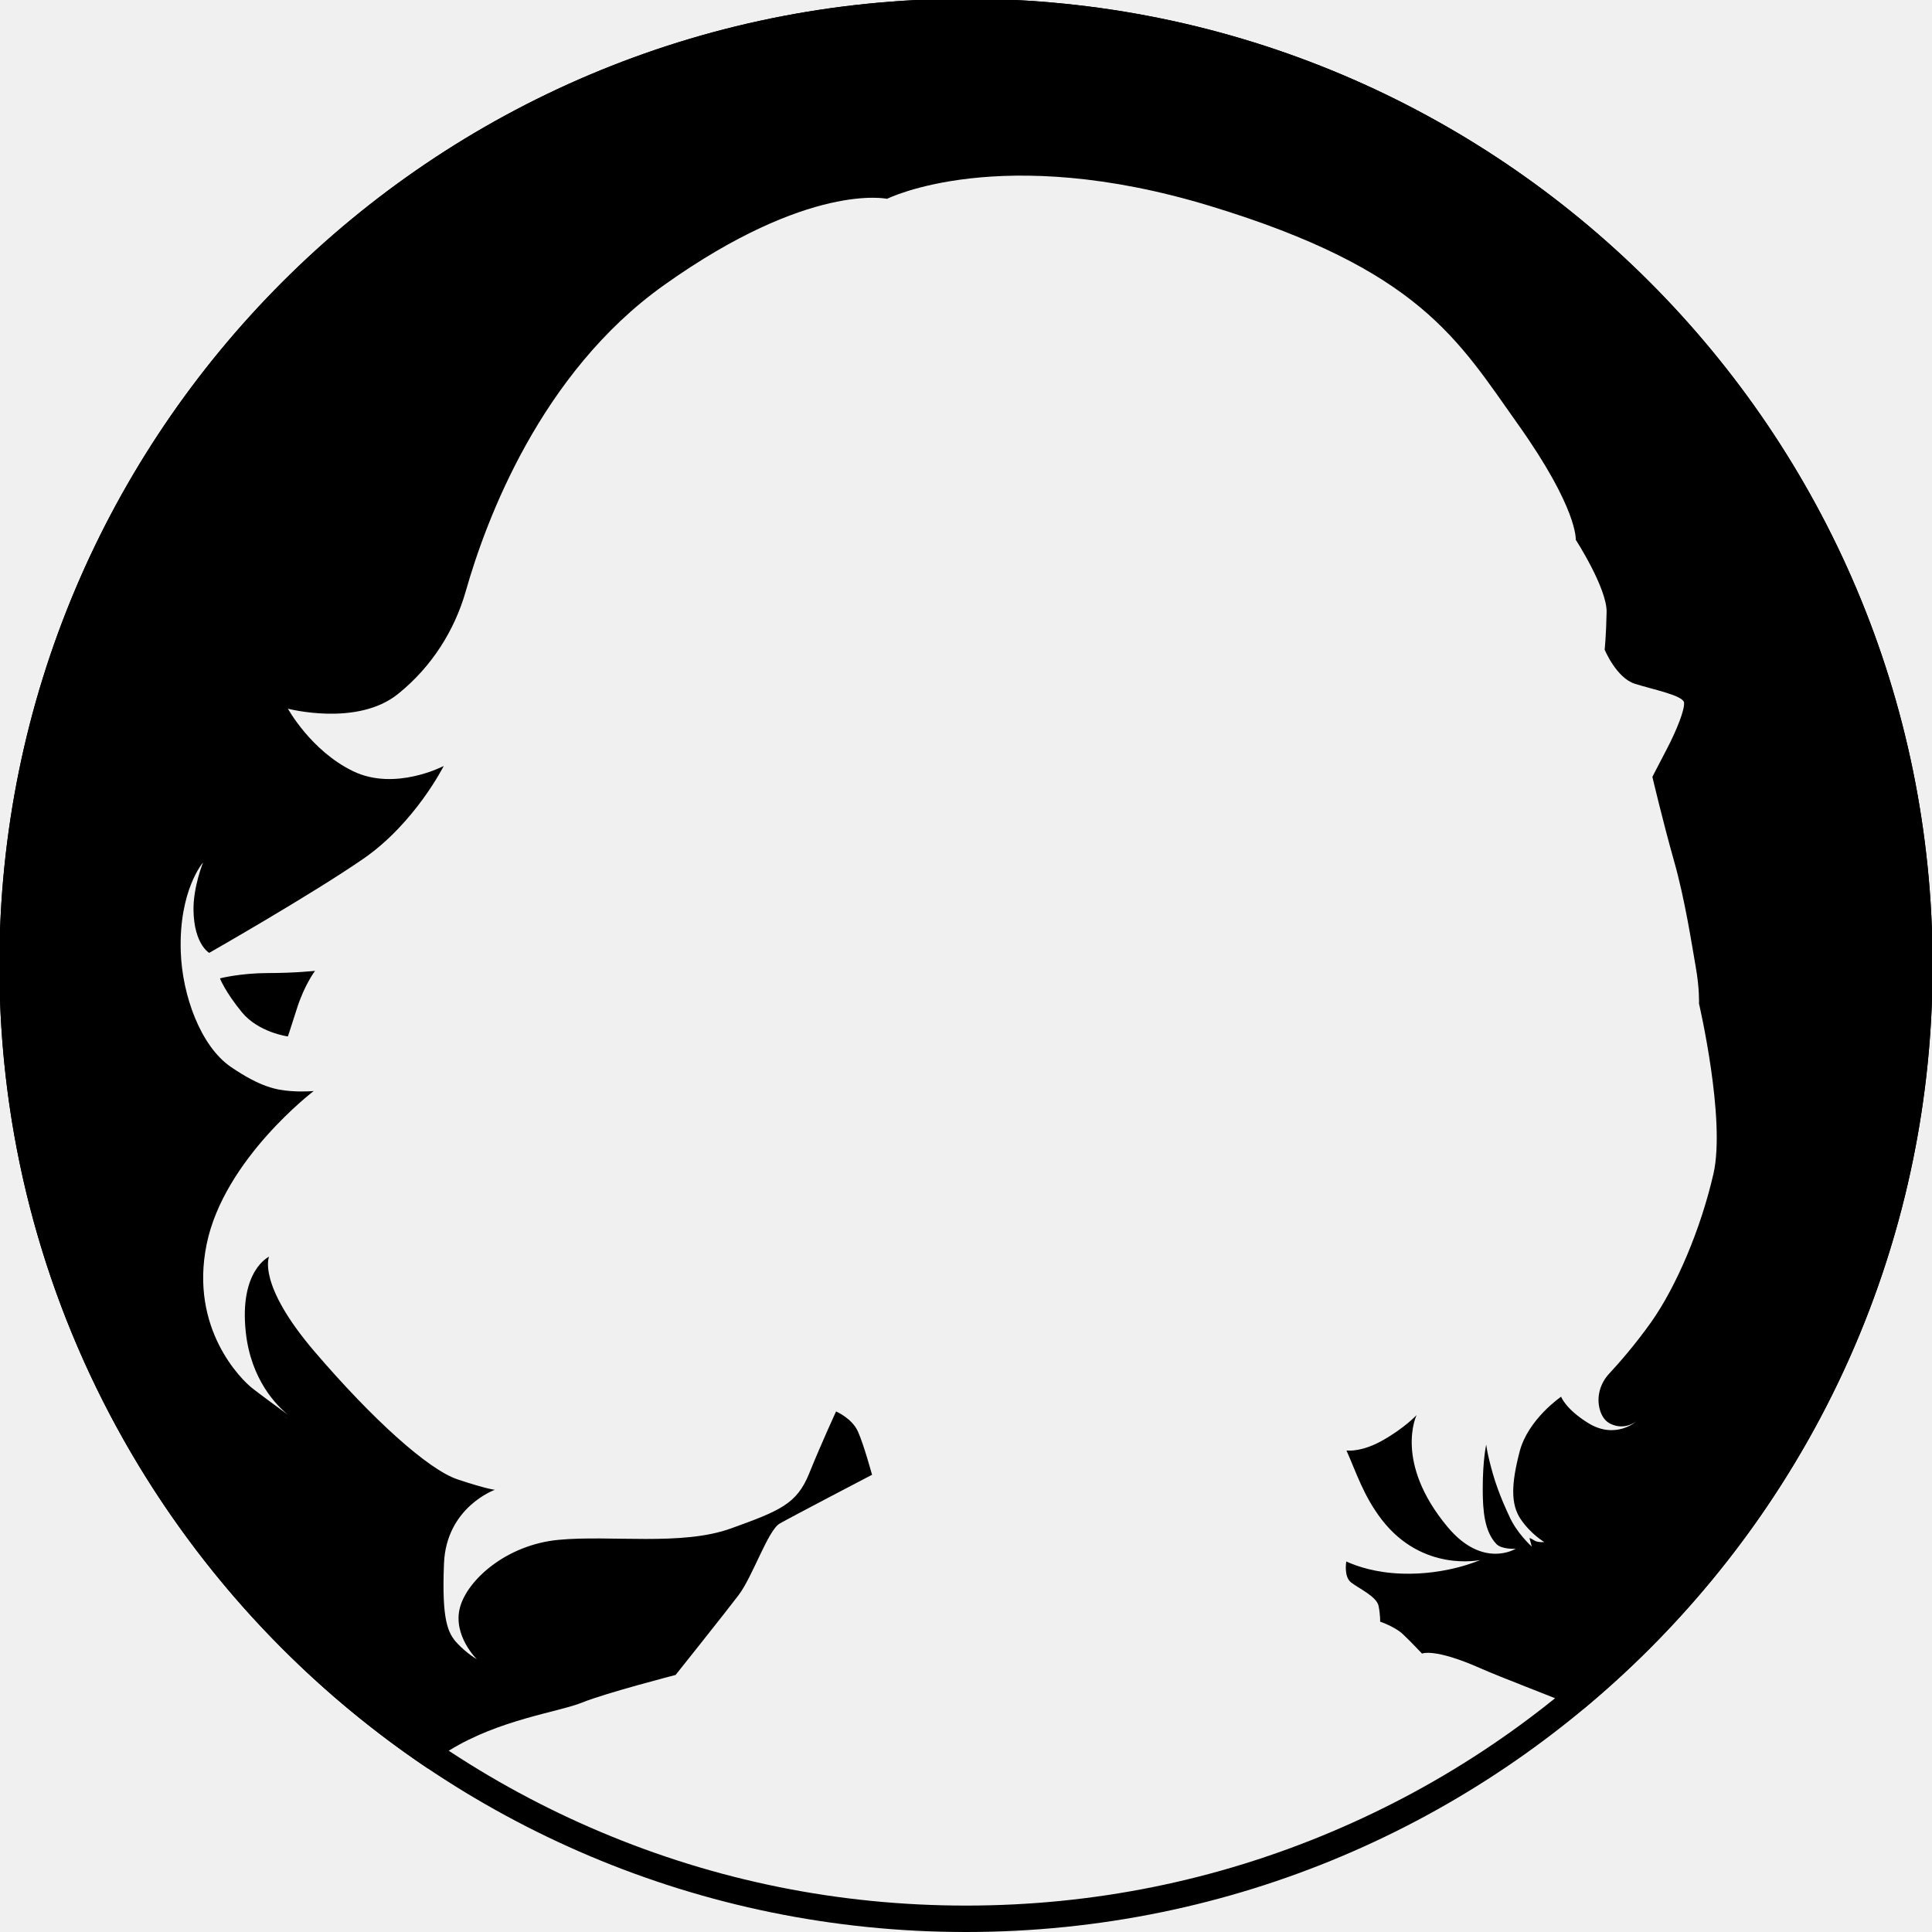
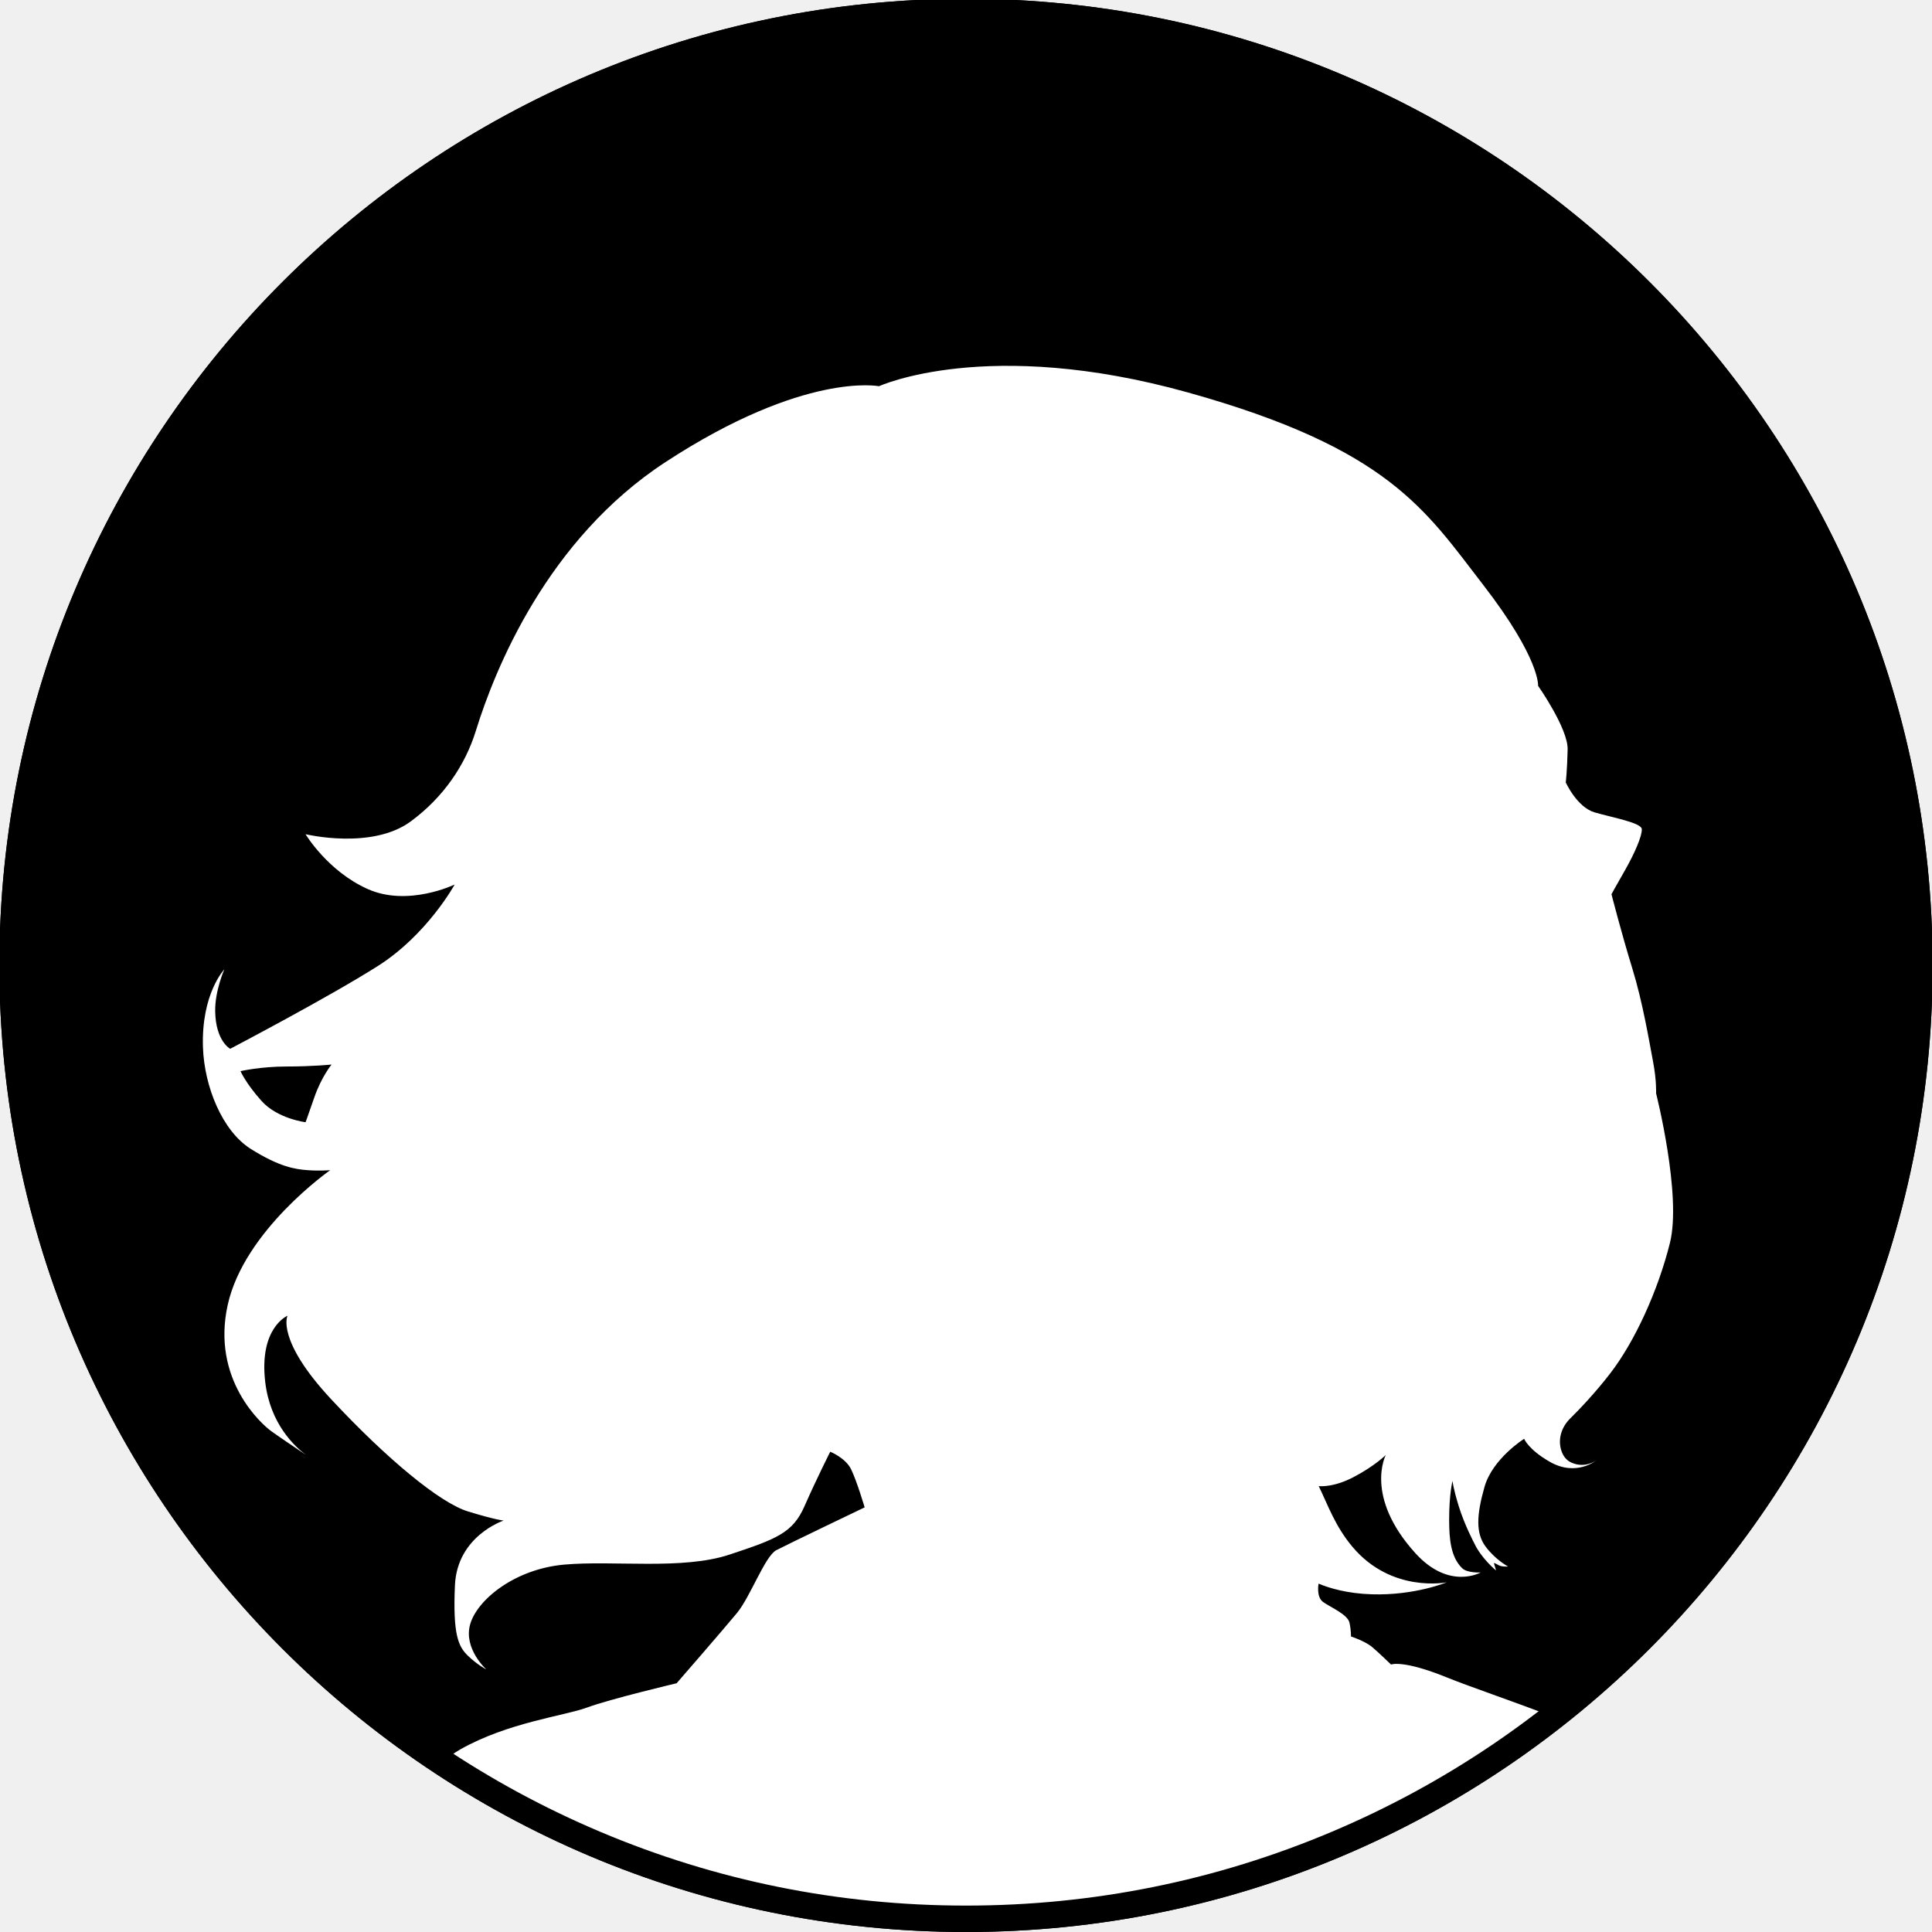
- <svg xmlns="http://www.w3.org/2000/svg" version="1.1" id="图层_1" x="0px" y="0px" viewBox="0 0 512 512" style="enable-background:new 0 0 512 512;" xml:space="preserve">
-   <style>
-     path {
-       fill: black;
-     }
- 
-     @media (prefers-color-scheme: dark) {
-       path {
-         fill: white;
-       }
-     }
-   </style>
-   <g>
-     <path d="M119.07,463.87c13.28-8.2,28.94-10.14,35.21-12.68c6.27-2.54,24.76-7.31,24.76-7.31s12.98-16.26,16.71-21.18   c3.73-4.92,7.76-17.16,10.89-18.95c3.13-1.79,24.46-12.92,24.46-12.92s-2.17-7.97-3.74-11.47c-1.57-3.5-5.79-5.31-5.79-5.31   s-3.86,8.33-7.12,16.41c-3.26,8.09-7.72,9.9-20.76,14.6c-13.03,4.71-31.98,1.69-45.74,3.02c-13.76,1.33-24.14,10.62-26.07,17.98   c-1.93,7.36,4.47,13.64,4.47,13.64s-2.41-1.33-5.07-4.1c-2.66-2.78-4.22-6.28-3.62-21.24c0.6-14.97,13.49-19.55,13.49-19.55   s-2.1-0.16-9.87-2.75c-7.77-2.59-22.49-15.86-37.87-33.82c-15.37-17.96-12.11-25.2-12.11-25.2s-7.92,3.59-6.17,19.95   c1.36,12.76,8.29,19.61,11.28,22.01c-2.49-1.82-7.69-5.63-9.64-7.18c-2.62-2.07-16.61-15.53-12.01-38.07   c4.59-22.54,28.38-40.62,28.38-40.62s-2.78,0.28-6.26,0c-3.48-0.28-7.79-0.97-15.72-6.4s-12.89-18.86-13.26-30.62   c-0.51-16.22,5.91-23.54,5.91-23.54s-2.64,6.51-2.53,12.72c0.16,8.98,4.16,11.23,4.16,11.23s27.05-15.42,40.81-24.91   c13.76-9.49,21.34-24.62,21.34-24.62s-12.88,6.78-24.03,1.38c-11.15-5.4-17.26-16.56-17.26-16.56s18.38,4.83,29.18-3.91   c0.11-0.09,0.22-0.17,0.32-0.26c8.53-6.96,14.64-16.43,17.65-27.02c5.3-18.65,19.77-57.76,52.52-81.06   c38.53-27.42,59.11-22.87,59.11-22.87s29.96-15.02,85.58,1.89c55.62,16.91,65.7,35.45,81.64,57.89   c15.94,22.44,15.29,30.57,15.29,30.57s8.31,12.86,8.18,19.19c-0.13,6.33-0.52,9.94-0.52,9.94s3.1,7.49,8.01,9.04   c4.91,1.55,12.91,3.1,13.04,5.04c0.13,1.94-1.94,7.23-4.65,12.4c-2.71,5.17-3.75,7.23-3.75,7.23s2.77,11.8,5.73,22.26   c2.96,10.45,4.7,22.13,5.75,28.05c1.05,5.92,0.87,9.76,0.87,9.76s7.14,30.66,3.83,45.12c-3.31,14.46-9.76,29.79-16.55,39.37   c-4.2,5.92-8.46,10.77-11.11,13.62c-2.38,2.56-3.4,6.18-2.44,9.54c0.45,1.55,1.28,2.97,2.79,3.71c3.86,1.9,6.94-0.68,6.94-0.68   s-5.53,5.02-12.84,0.48c-6.03-3.74-7.16-6.97-7.16-6.97s-8.75,5.96-10.98,14.51c-2.23,8.55-2.43,13.99,0.29,17.98   c2.72,3.98,6.22,6.02,6.22,6.02s-1.71,0.18-2.63-0.41c-0.91-0.59-1.29-0.65-1.29-0.65l0.62,2.27c0,0-4.11-3.63-6.09-8.33l0,0.01   c0,0-2.67-5.48-4.25-11.06s-1.73-7.65-1.73-7.65s-0.94,3.96-0.93,11.84c0.01,5.73,0.45,11.15,3.6,14.49   c1.43,1.52,5.13,1.28,5.13,1.28s-8.71,5.45-18.08-5.82c-14.27-17.15-8.18-29.61-8.18-29.61s-3.08,3.35-8.97,6.69   c-5.21,2.96-8.84,2.78-9.61,2.7c2.59,5.79,4.52,12.05,9.34,18.31c10.85,14.07,26.09,10.71,26.09,10.71s-8.83,4.01-20.74,3.61   c-6.84-0.23-11.77-1.87-14.74-3.22l0,0c0,0-0.71,3.98,1.24,5.53s6.83,3.74,7.32,6.26c0.49,2.52,0.41,4.15,0.41,4.15   s3.92,1.35,6,3.3c2.08,1.95,5.1,5.17,5.1,5.17s3.21-1.54,15.41,3.86c5.83,2.58,16.65,6.58,27.21,10.95   c56.62-46.99,92.69-117.89,92.69-197.22C512.16,114.36,397.48-0.33,256-0.33S-0.16,114.36-0.16,255.84   c0,88.69,45.08,166.85,113.57,212.83C115.22,466.74,117.11,465.08,119.07,463.87z M74.94,375c0.84,0.61,1.37,1,1.37,1   S75.79,375.68,74.94,375z" />
-     <path d="M64.11,268.26c4.42,5.38,12.18,6.41,12.18,6.41s0.42-1.18,2.41-7.44s4.79-9.95,4.79-9.95s-5.23,0.59-12.46,0.59   c-7.22,0-12.75,1.4-12.75,1.4S59.68,262.88,64.11,268.26z" />
-   </g>
-   <g>
-     <path d="M256,6.67c33.64,0,66.27,6.59,96.98,19.58c29.67,12.55,56.32,30.52,79.2,53.4c22.89,22.89,40.85,49.53,53.4,79.2   c12.99,30.71,19.58,63.34,19.58,96.98s-6.59,66.27-19.58,96.98c-12.55,29.67-30.52,56.32-53.4,79.2   c-22.89,22.89-49.53,40.85-79.2,53.4C322.27,498.41,289.64,505,256,505s-66.27-6.59-96.98-19.58   c-29.67-12.55-56.32-30.52-79.2-53.4c-22.89-22.89-40.85-49.53-53.4-79.2c-12.99-30.71-19.58-63.34-19.58-96.98   s6.59-66.27,19.58-96.98c12.55-29.67,30.52-56.32,53.4-79.2s49.53-40.85,79.2-53.4C189.73,13.26,222.36,6.67,256,6.67 M256-0.33   C114.52-0.33-0.16,114.36-0.16,255.84S114.52,512,256,512s256.16-114.69,256.16-256.16S397.48-0.33,256-0.33L256-0.33z" />
+ <svg xmlns="http://www.w3.org/2000/svg" width="100%" height="100%" viewBox="0 0 512 512" version="1.1" xml:space="preserve" style="fill-rule:evenodd;clip-rule:evenodd;stroke-linejoin:round;stroke-miterlimit:2;">
+   <g id="图层-1">
+     <g transform="matrix(0,-1,-1,0,256,-0.3289)">
+       <path d="M-256.164,-256.164C-397.64,-256.164 -512.329,-141.475 -512.329,-0C-512.329,141.476 -397.64,256.164 -256.164,256.164C-114.688,256.164 -0,141.476 -0,-0C-0,-141.475 -114.688,-256.164 -256.164,-256.164" style="fill-rule:nonzero;" />
+     </g>
+     <g transform="matrix(0.957067,0,0,0.878667,7.96252,56.054)">
+       <clipPath id="_clip1">
+         <path d="M242.914,0C110.578,6.656 4.72,113.728 0,246.565L0,265.106C4.875,402.292 117.624,512 256,512C394.376,512 507.125,402.292 512,265.106L512,246.566C507.28,113.728 401.422,6.656 269.085,0L242.914,0Z" clip-rule="nonzero" />
+       </clipPath>
+       <g clip-path="url(#_clip1)">
+         <g transform="matrix(1,0,0,1,74.943,376.002)">
+           <path d="M0,-1.001C0.843,-0.323 1.373,0 1.373,0C1.373,0 0.839,-0.388 0,-1.001" style="fill:white;fill-rule:nonzero;" />
+         </g>
+         <g transform="matrix(1,0,0,1,78.7003,270.852)">
+           <path d="M0,-3.623C-1.99,2.643 -2.411,3.822 -2.411,3.822C-2.411,3.822 -10.172,2.79 -14.595,-2.591C-19.018,-7.972 -20.418,-11.584 -20.418,-11.584C-20.418,-11.584 -14.89,-12.984 -7.666,-12.984C-0.442,-12.984 4.791,-13.574 4.791,-13.574C4.791,-13.574 1.99,-9.889 0,-3.623M117.047,151.845C113.317,156.768 100.339,173.029 100.339,173.029C100.339,173.029 81.841,177.802 75.575,180.339C69.31,182.875 53.646,184.814 40.369,193.019C27.092,201.223 16.559,229.557 16.559,229.557L382.59,229.557C382.59,229.557 380.381,221.448 379.031,215.435C377.681,209.422 375.349,204.513 367.618,196.414C359.887,188.314 325.772,176.656 313.567,171.257C301.363,165.857 298.157,167.393 298.157,167.393C298.157,167.393 295.133,164.18 293.055,162.227C290.976,160.275 287.059,158.925 287.059,158.925C287.059,158.925 287.14,157.299 286.652,154.778C286.164,152.257 281.285,150.061 279.334,148.516C277.382,146.971 278.089,142.986 278.089,142.986L278.089,142.983C281.057,144.336 285.988,145.971 292.826,146.202C304.736,146.603 313.567,142.589 313.567,142.589C313.567,142.589 298.321,145.95 287.474,131.884C282.647,125.625 280.719,119.365 278.13,113.571C278.9,113.653 282.532,113.835 287.741,110.875C293.629,107.53 296.707,104.184 296.707,104.184C296.707,104.184 290.626,116.648 304.892,133.797C314.264,145.064 322.972,139.613 322.972,139.613C322.972,139.613 319.275,139.848 317.845,138.328C314.697,134.984 314.257,129.562 314.248,123.834C314.235,115.959 315.178,111.995 315.178,111.995C315.178,111.995 315.33,114.07 316.909,119.65C318.489,125.23 321.156,130.707 321.156,130.707L321.156,130.693C323.133,135.396 327.242,139.022 327.242,139.022L326.625,136.756C326.625,136.756 327.007,136.815 327.919,137.403C328.831,137.992 330.546,137.815 330.546,137.815C330.546,137.815 327.047,135.774 324.326,131.79C321.606,127.806 321.8,122.364 324.035,113.813C326.27,105.262 335.018,99.298 335.018,99.298C335.018,99.298 336.146,102.533 342.174,106.273C349.489,110.81 355.019,105.789 355.019,105.789C355.019,105.789 351.936,108.368 348.075,106.468C346.566,105.726 345.729,104.313 345.284,102.759C344.32,99.397 345.344,95.782 347.724,93.221C350.371,90.373 354.634,85.519 358.83,79.6C365.625,70.019 372.071,54.688 375.381,40.228C378.691,25.769 371.548,-4.893 371.548,-4.893C371.548,-4.893 371.722,-8.726 370.677,-14.649C369.632,-20.572 367.889,-32.244 364.928,-42.697C361.966,-53.15 359.197,-64.954 359.197,-64.954C359.197,-64.954 360.23,-67.02 362.942,-72.186C365.654,-77.352 367.721,-82.647 367.592,-84.585C367.462,-86.522 359.455,-88.072 354.547,-89.621C349.64,-91.171 346.54,-98.662 346.54,-98.662C346.54,-98.662 346.928,-102.278 347.057,-108.607C347.186,-114.935 338.874,-127.799 338.874,-127.799C338.874,-127.799 339.524,-135.93 323.587,-158.373C307.65,-180.815 297.567,-199.354 241.949,-216.267C186.332,-233.18 156.372,-218.158 156.372,-218.158C156.372,-218.158 135.792,-222.707 97.258,-195.285C64.516,-171.985 50.037,-132.877 44.741,-114.23C41.734,-103.638 35.622,-94.175 27.094,-87.212C26.987,-87.125 26.88,-87.037 26.772,-86.95C15.972,-78.218 -2.411,-83.044 -2.411,-83.044C-2.411,-83.044 3.697,-71.887 14.848,-66.484C25.998,-61.081 38.874,-67.864 38.874,-67.864C38.874,-67.864 31.296,-52.732 17.534,-43.241C3.772,-33.75 -23.277,-18.328 -23.277,-18.328C-23.277,-18.328 -27.274,-20.577 -27.436,-29.558C-27.548,-35.761 -24.907,-42.275 -24.907,-42.275C-24.907,-42.275 -31.328,-34.951 -30.82,-18.734C-30.451,-6.973 -25.493,6.458 -17.565,11.883C-9.636,17.308 -5.324,18.003 -1.847,18.281C1.63,18.559 4.412,18.281 4.412,18.281C4.412,18.281 -19.371,36.359 -23.963,58.898C-28.554,81.436 -14.567,94.897 -11.949,96.97C-9.99,98.52 -4.797,102.329 -2.305,104.149C-5.292,101.749 -12.224,94.894 -13.585,82.135C-15.33,65.774 -7.413,62.187 -7.413,62.187C-7.413,62.187 -10.677,69.428 4.697,87.391C20.071,105.354 34.798,118.625 42.566,121.214C50.333,123.803 52.437,123.965 52.437,123.965C52.437,123.965 39.554,128.554 38.95,143.52C38.347,158.485 39.916,161.986 42.571,164.761C45.226,167.537 47.64,168.865 47.64,168.865C47.64,168.865 41.243,162.589 43.174,155.227C45.105,147.864 55.485,138.571 69.244,137.244C83.003,135.916 101.952,138.933 114.987,134.226C128.021,129.519 132.487,127.709 135.746,119.622C139.004,111.536 142.867,103.208 142.867,103.208C142.867,103.208 147.091,105.019 148.66,108.519C150.229,112.019 152.401,119.984 152.401,119.984C152.401,119.984 131.069,131.11 127.937,132.9C124.804,134.69 120.776,146.923 117.047,151.845" style="fill:white;fill-rule:nonzero;" />
+         </g>
+         <g transform="matrix(1,0,0,1,189.141,512)">
+           <path d="M0,-41.029L-93.882,-11.591L-97.711,0L293.132,0L293.132,-20.514L0,-41.029Z" style="fill:white;fill-rule:nonzero;" />
+         </g>
+       </g>
+     </g>
+     <g transform="matrix(1,0,0,1,256,512)">
+       <path d="M0,-512.329C-141.476,-512.329 -256.164,-397.64 -256.164,-256.165C-256.164,-114.689 -141.476,0 0,0C141.476,0 256.164,-114.689 256.164,-256.165C256.164,-397.64 141.476,-512.329 0,-512.329M0,-505.329C33.64,-505.329 66.27,-498.742 96.984,-485.751C126.653,-473.202 153.301,-455.235 176.186,-432.35C199.071,-409.465 217.038,-382.818 229.587,-353.148C242.578,-322.435 249.164,-289.805 249.164,-256.165C249.164,-222.524 242.578,-189.894 229.587,-159.181C217.038,-129.511 199.071,-102.864 176.186,-79.979C153.301,-57.094 126.653,-39.127 96.984,-26.578C66.27,-13.587 33.64,-7 0,-7C-33.64,-7 -66.27,-13.587 -96.984,-26.578C-126.653,-39.127 -153.301,-57.094 -176.186,-79.979C-199.071,-102.864 -217.038,-129.511 -229.587,-159.181C-242.577,-189.894 -249.164,-222.524 -249.164,-256.165C-249.164,-289.805 -242.577,-322.435 -229.587,-353.148C-217.038,-382.818 -199.071,-409.465 -176.186,-432.35C-153.301,-455.235 -126.653,-473.202 -96.984,-485.751C-66.27,-498.742 -33.64,-505.329 0,-505.329" style="fill-rule:nonzero;" />
+     </g>
  </g>
</svg>
